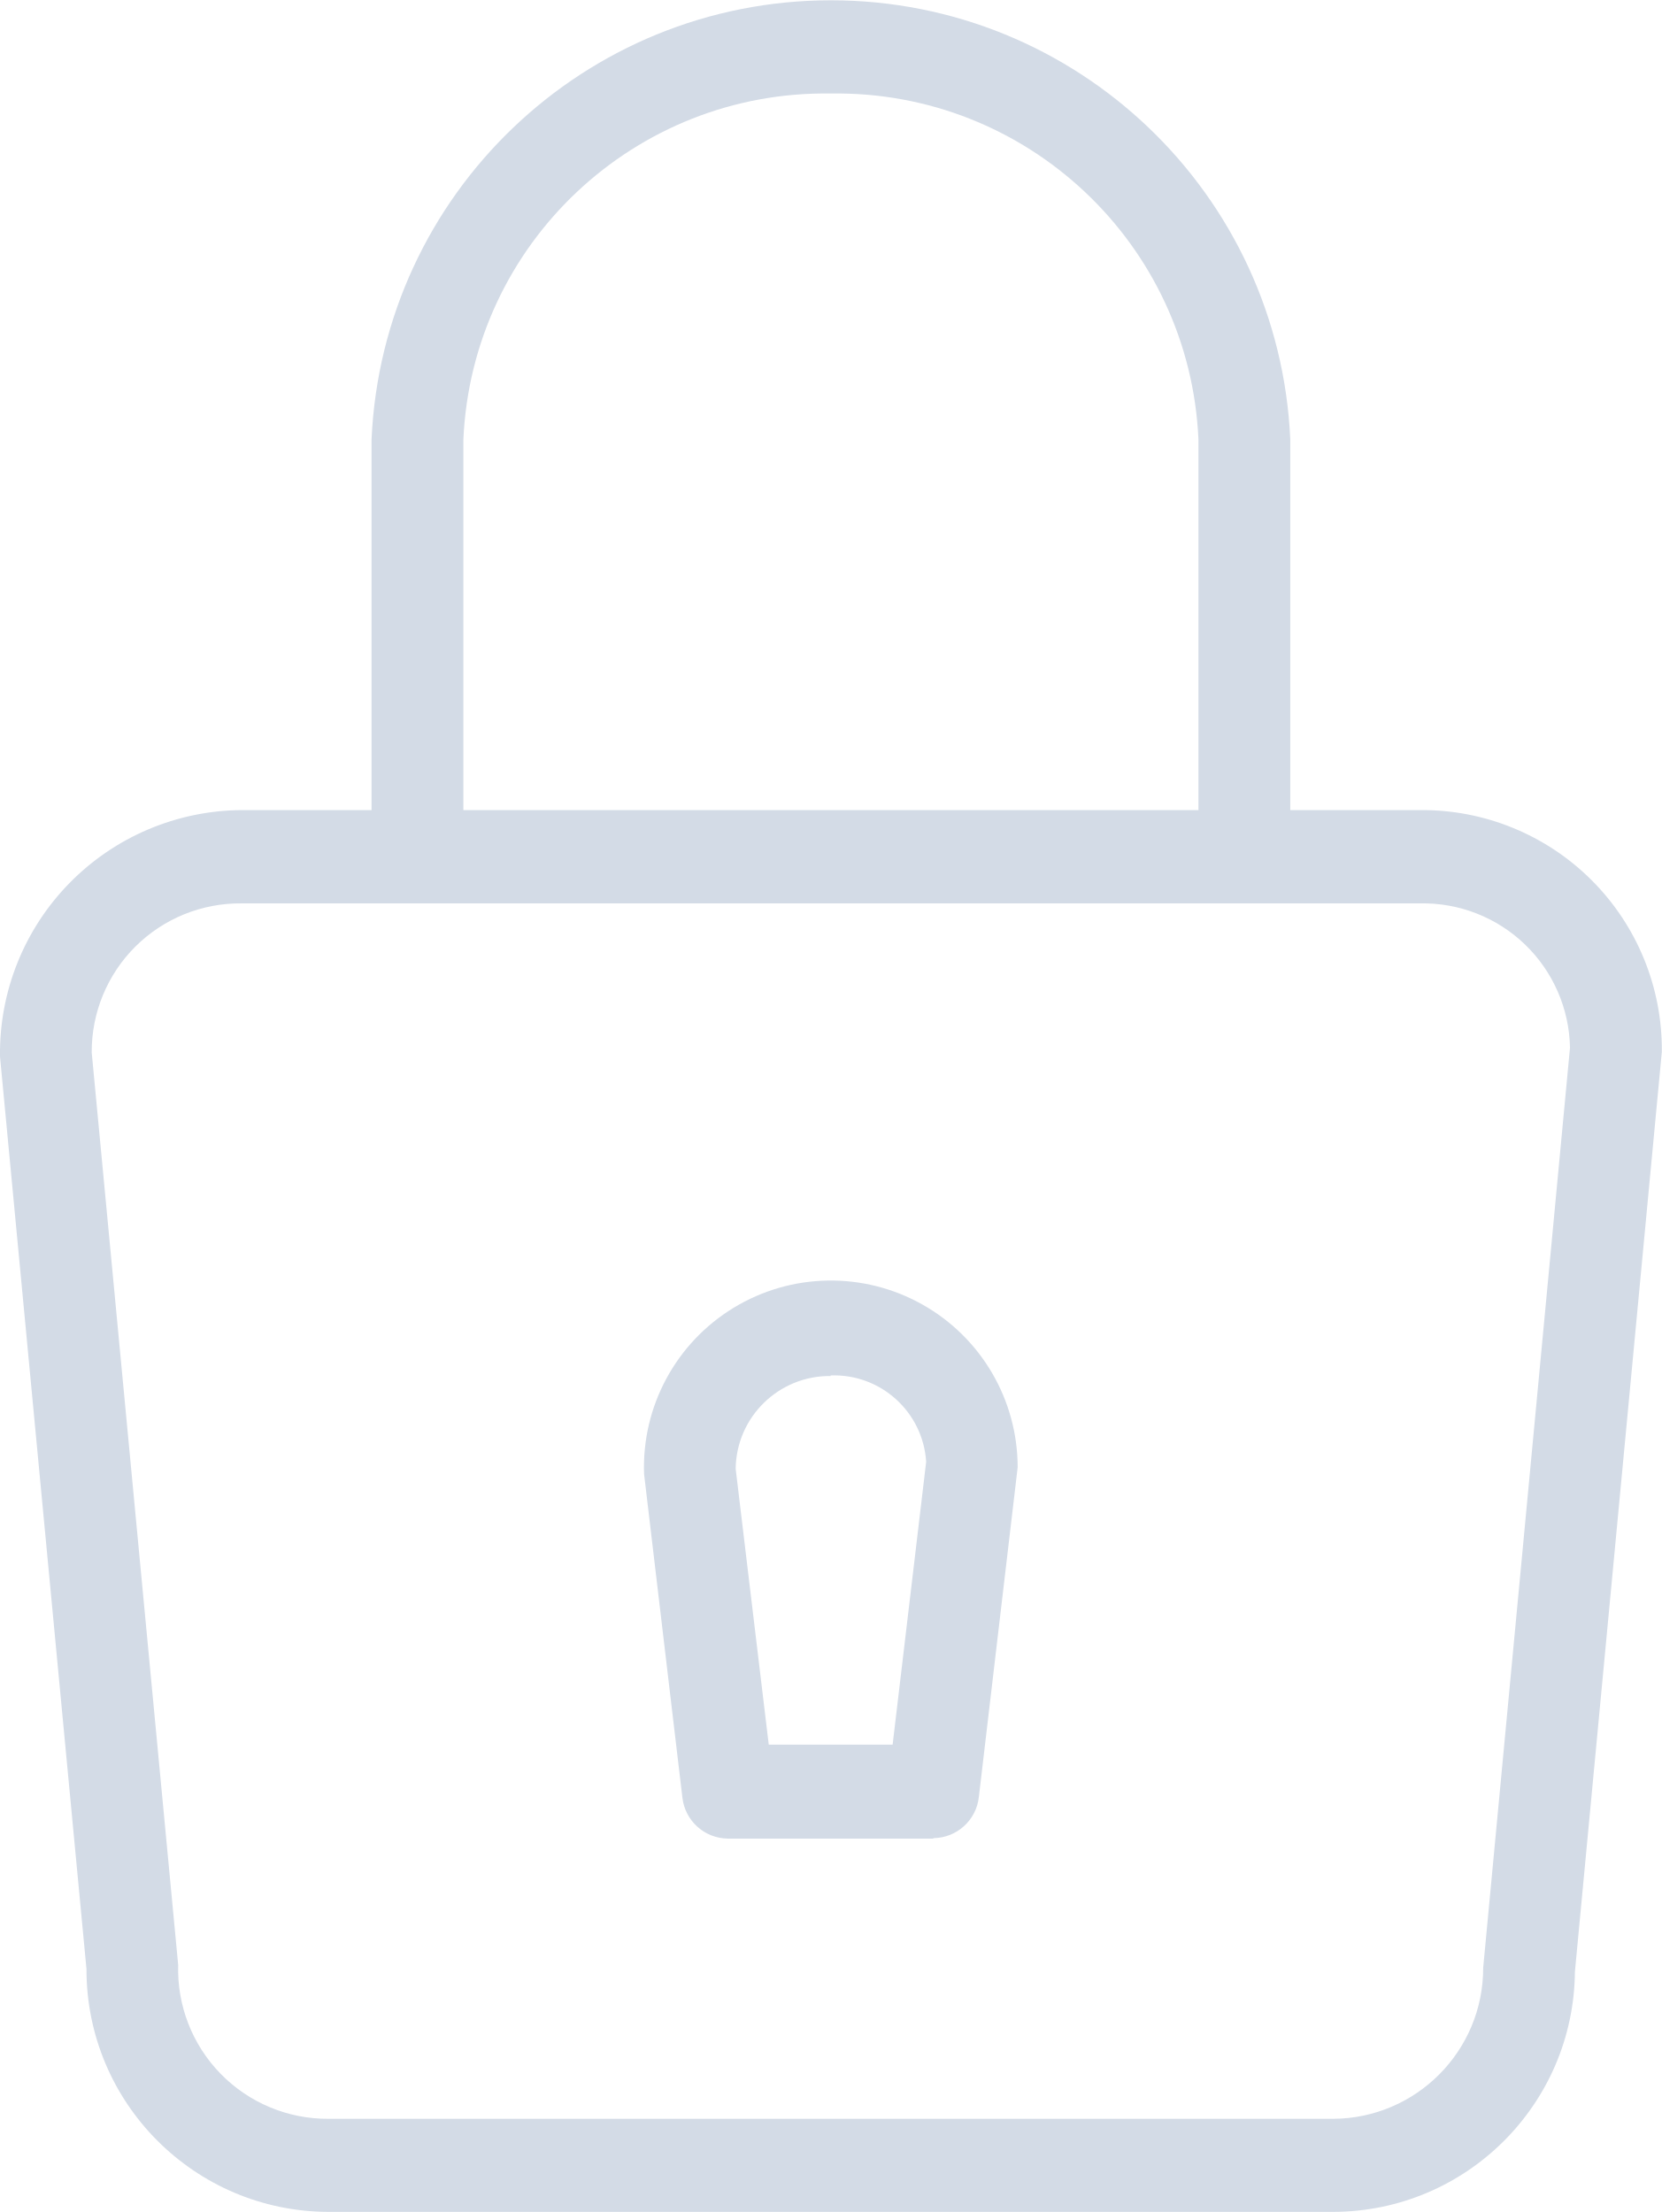
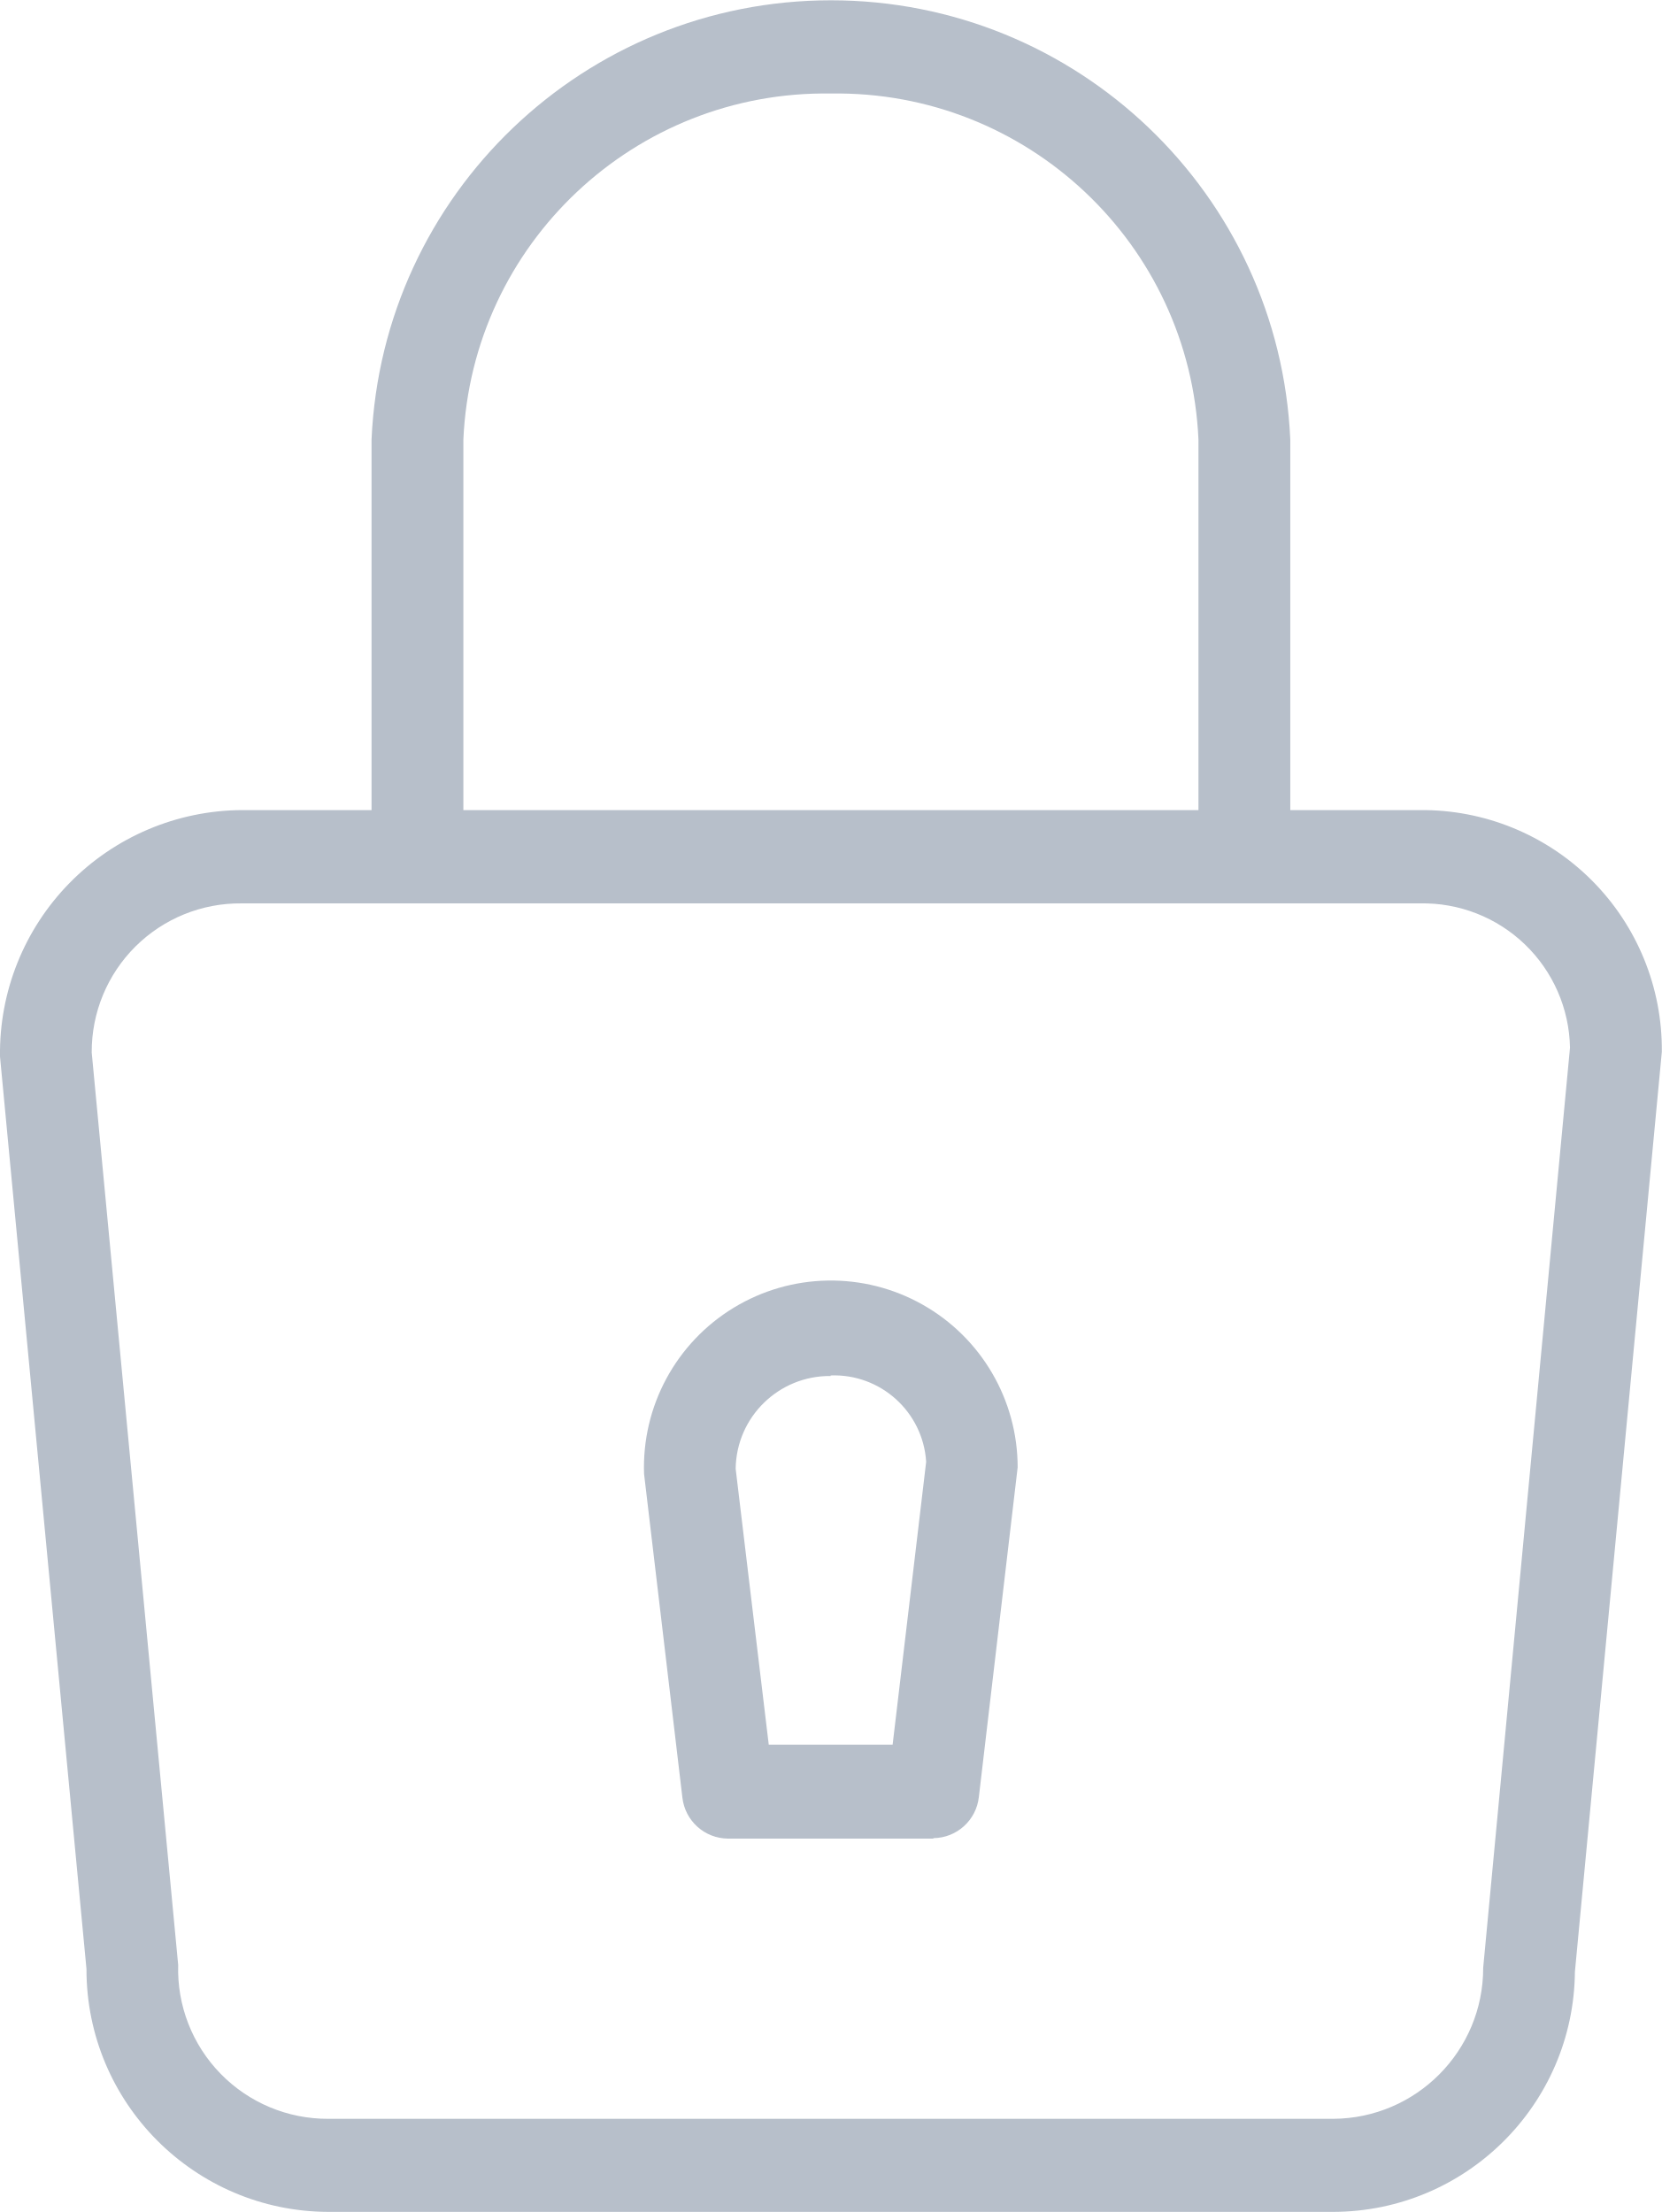
<svg xmlns="http://www.w3.org/2000/svg" width="14.567" height="19.395" viewBox="0 0 14.567 19.395">
-   <path id="Lock_icon" data-name="Lock icon" d="M14.767,17.486a2.124,2.124,0,0,1-2.119,2.105H3.839a2.127,2.127,0,0,1-2.12-2.13l-.758-8A2.132,2.132,0,0,1,3.079,7.3H4.218V4.051a4.031,4.031,0,0,1,8.054,0V7.3h1.136a2.1,2.1,0,0,1,2.121,2.12Zm-3.3-13.435A3.175,3.175,0,0,0,8.245,1.017,3.175,3.175,0,0,0,5.023,4.051V7.3h6.444Zm1.941,4.067H3.079A1.3,1.3,0,0,0,1.765,9.426l.758,8a1.31,1.31,0,0,0,1.316,1.349h8.809a1.322,1.322,0,0,0,1.315-1.325l.761-8.067A1.289,1.289,0,0,0,13.408,8.118Zm-4.265,8.2h-1.8a.405.405,0,0,1-.4-.36L6.607,13.12a1.638,1.638,0,1,1,3.275-.057l-.34,2.889A.405.405,0,0,1,9.143,16.314Zm-.9-4.056a.824.824,0,0,0-.833.813L7.7,15.494H8.786l.294-2.48A.809.809,0,0,0,8.242,12.257Z" transform="translate(-0.961 -0.197)" fill="#d3dbe6" fill-rule="evenodd" />
+   <path id="Lock_icon" data-name="Lock icon" d="M14.767,17.486a2.124,2.124,0,0,1-2.119,2.105H3.839a2.127,2.127,0,0,1-2.12-2.13l-.758-8A2.132,2.132,0,0,1,3.079,7.3H4.218V4.051a4.031,4.031,0,0,1,8.054,0V7.3h1.136a2.1,2.1,0,0,1,2.121,2.12Zm-3.3-13.435A3.175,3.175,0,0,0,8.245,1.017,3.175,3.175,0,0,0,5.023,4.051V7.3h6.444Zm1.941,4.067H3.079A1.3,1.3,0,0,0,1.765,9.426l.758,8a1.31,1.31,0,0,0,1.316,1.349h8.809a1.322,1.322,0,0,0,1.315-1.325l.761-8.067A1.289,1.289,0,0,0,13.408,8.118Zm-4.265,8.2h-1.8a.405.405,0,0,1-.4-.36L6.607,13.12a1.638,1.638,0,1,1,3.275-.057l-.34,2.889A.405.405,0,0,1,9.143,16.314Zm-.9-4.056a.824.824,0,0,0-.833.813L7.7,15.494H8.786l.294-2.48A.809.809,0,0,0,8.242,12.257Z" transform="translate(-0.961 -0.197)" fill="#b7bfca" fill-rule="evenodd" />
</svg>
